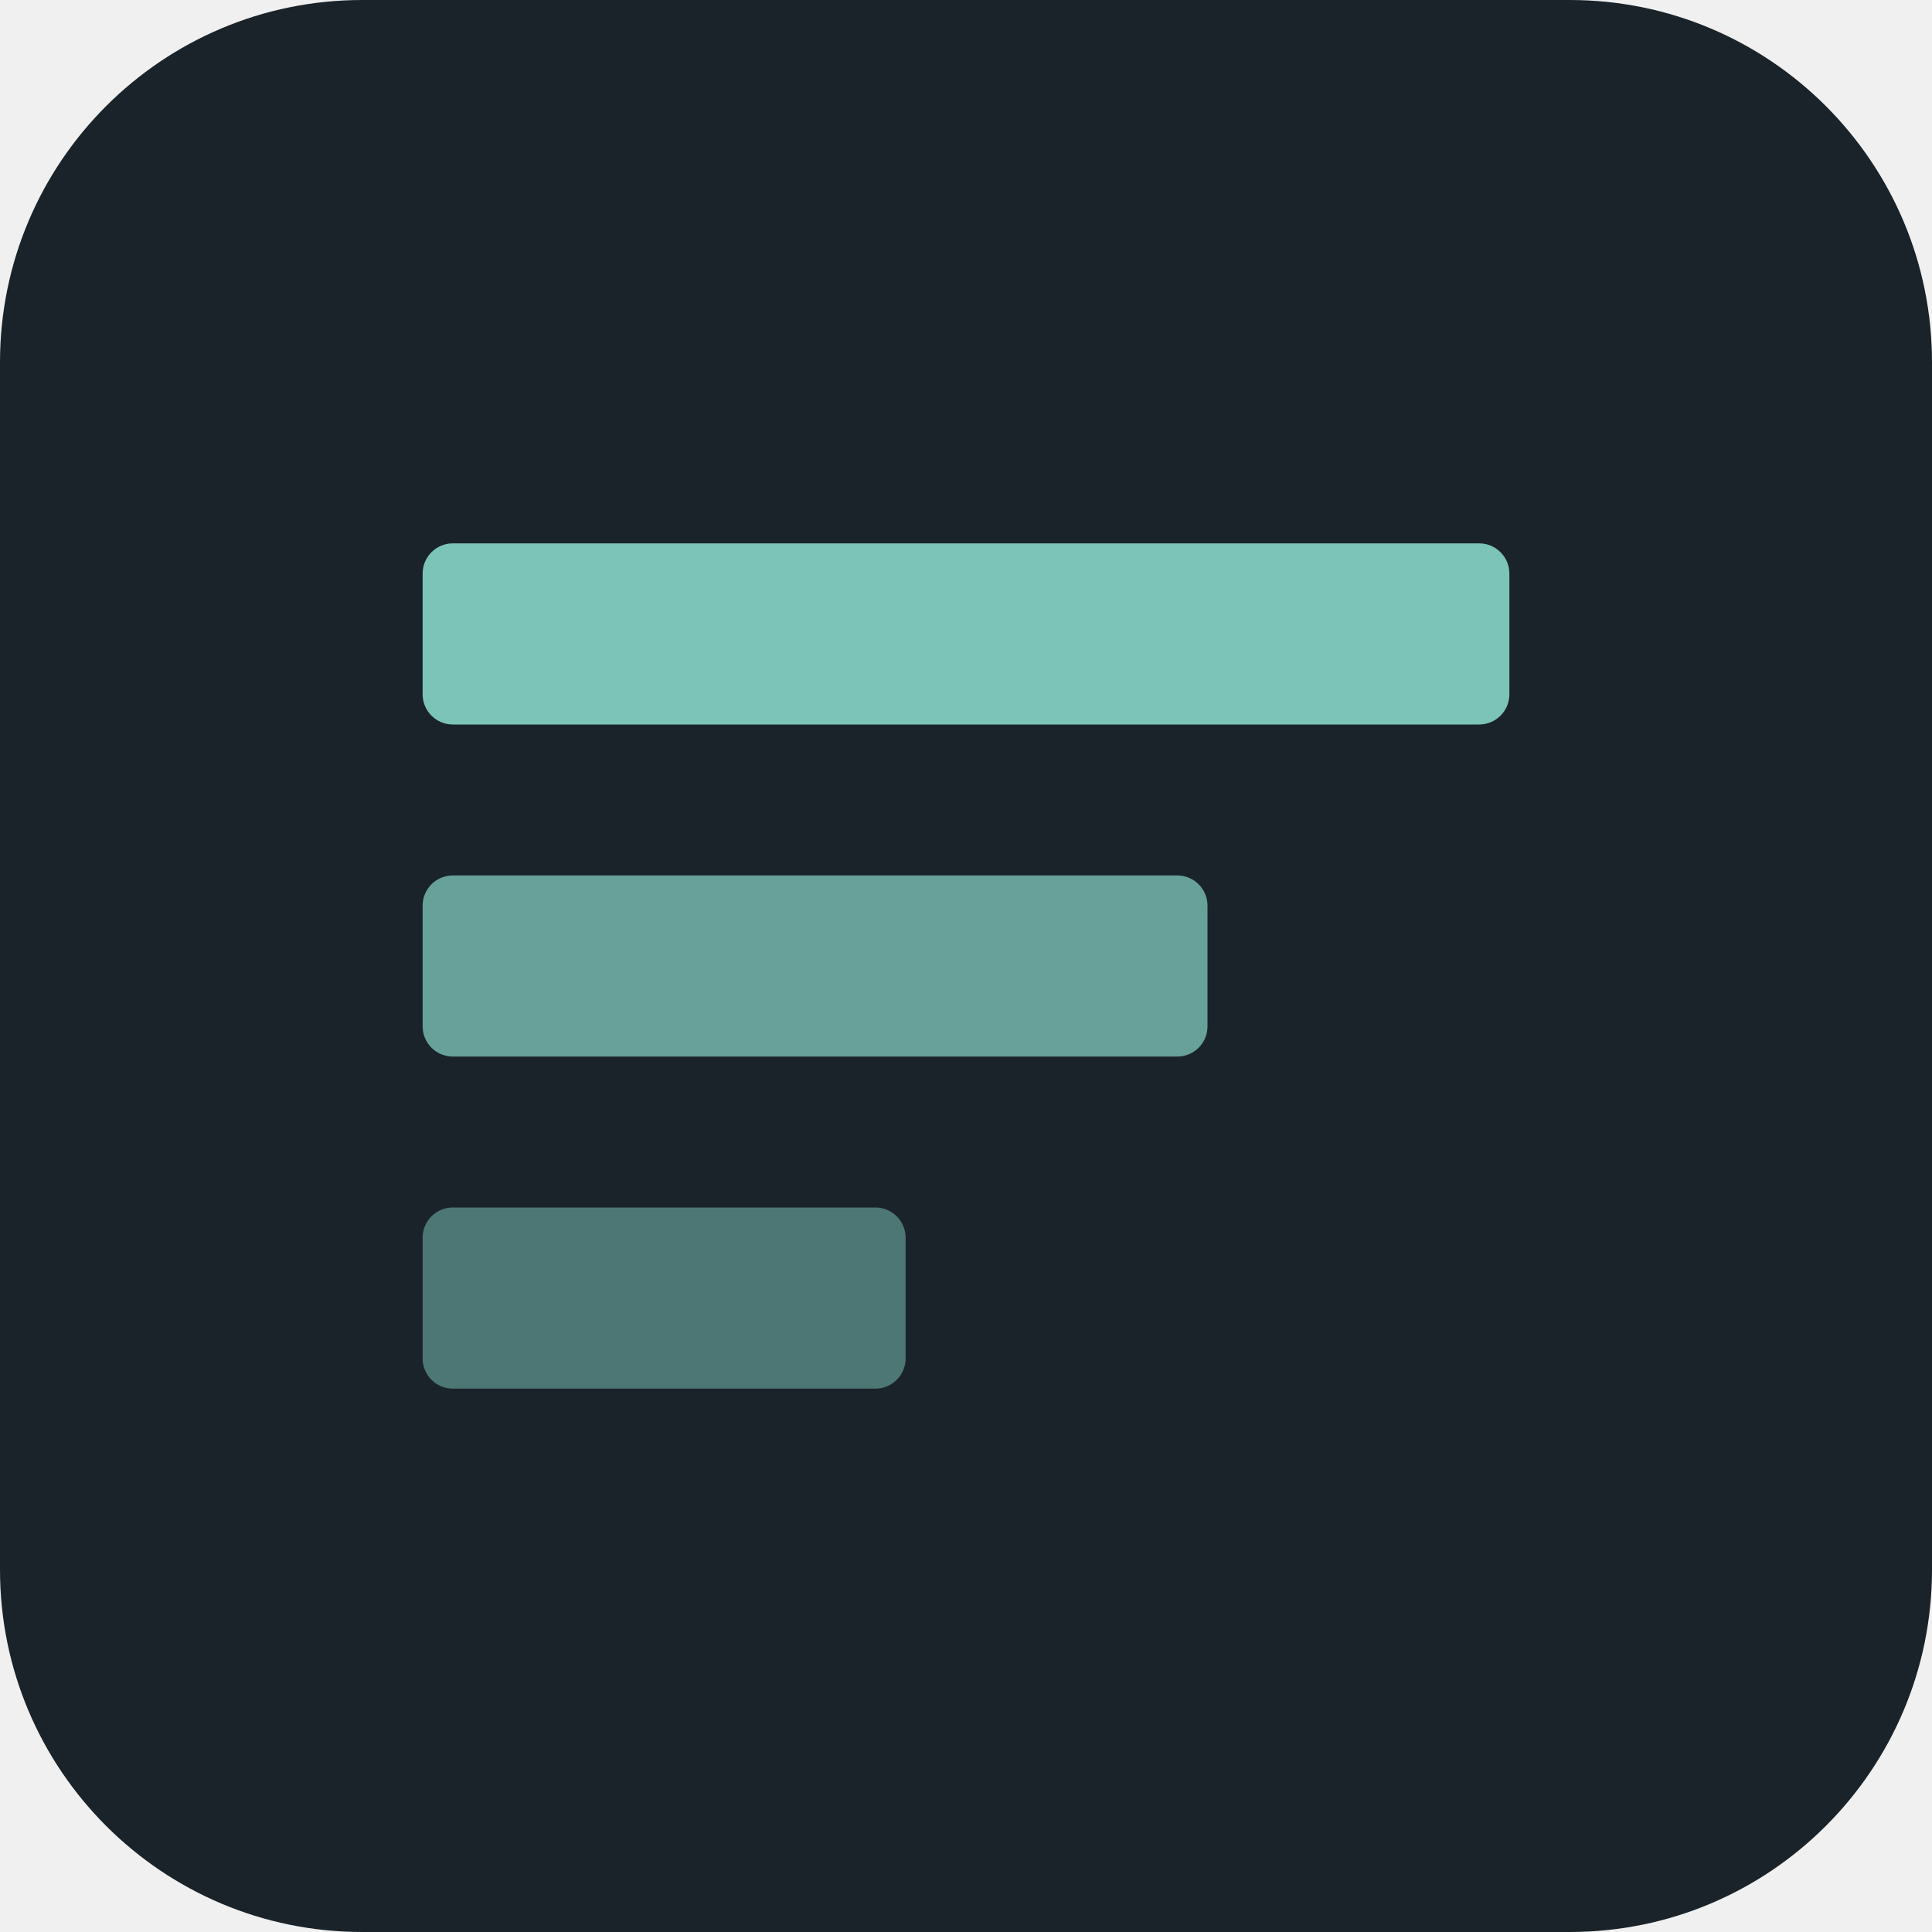
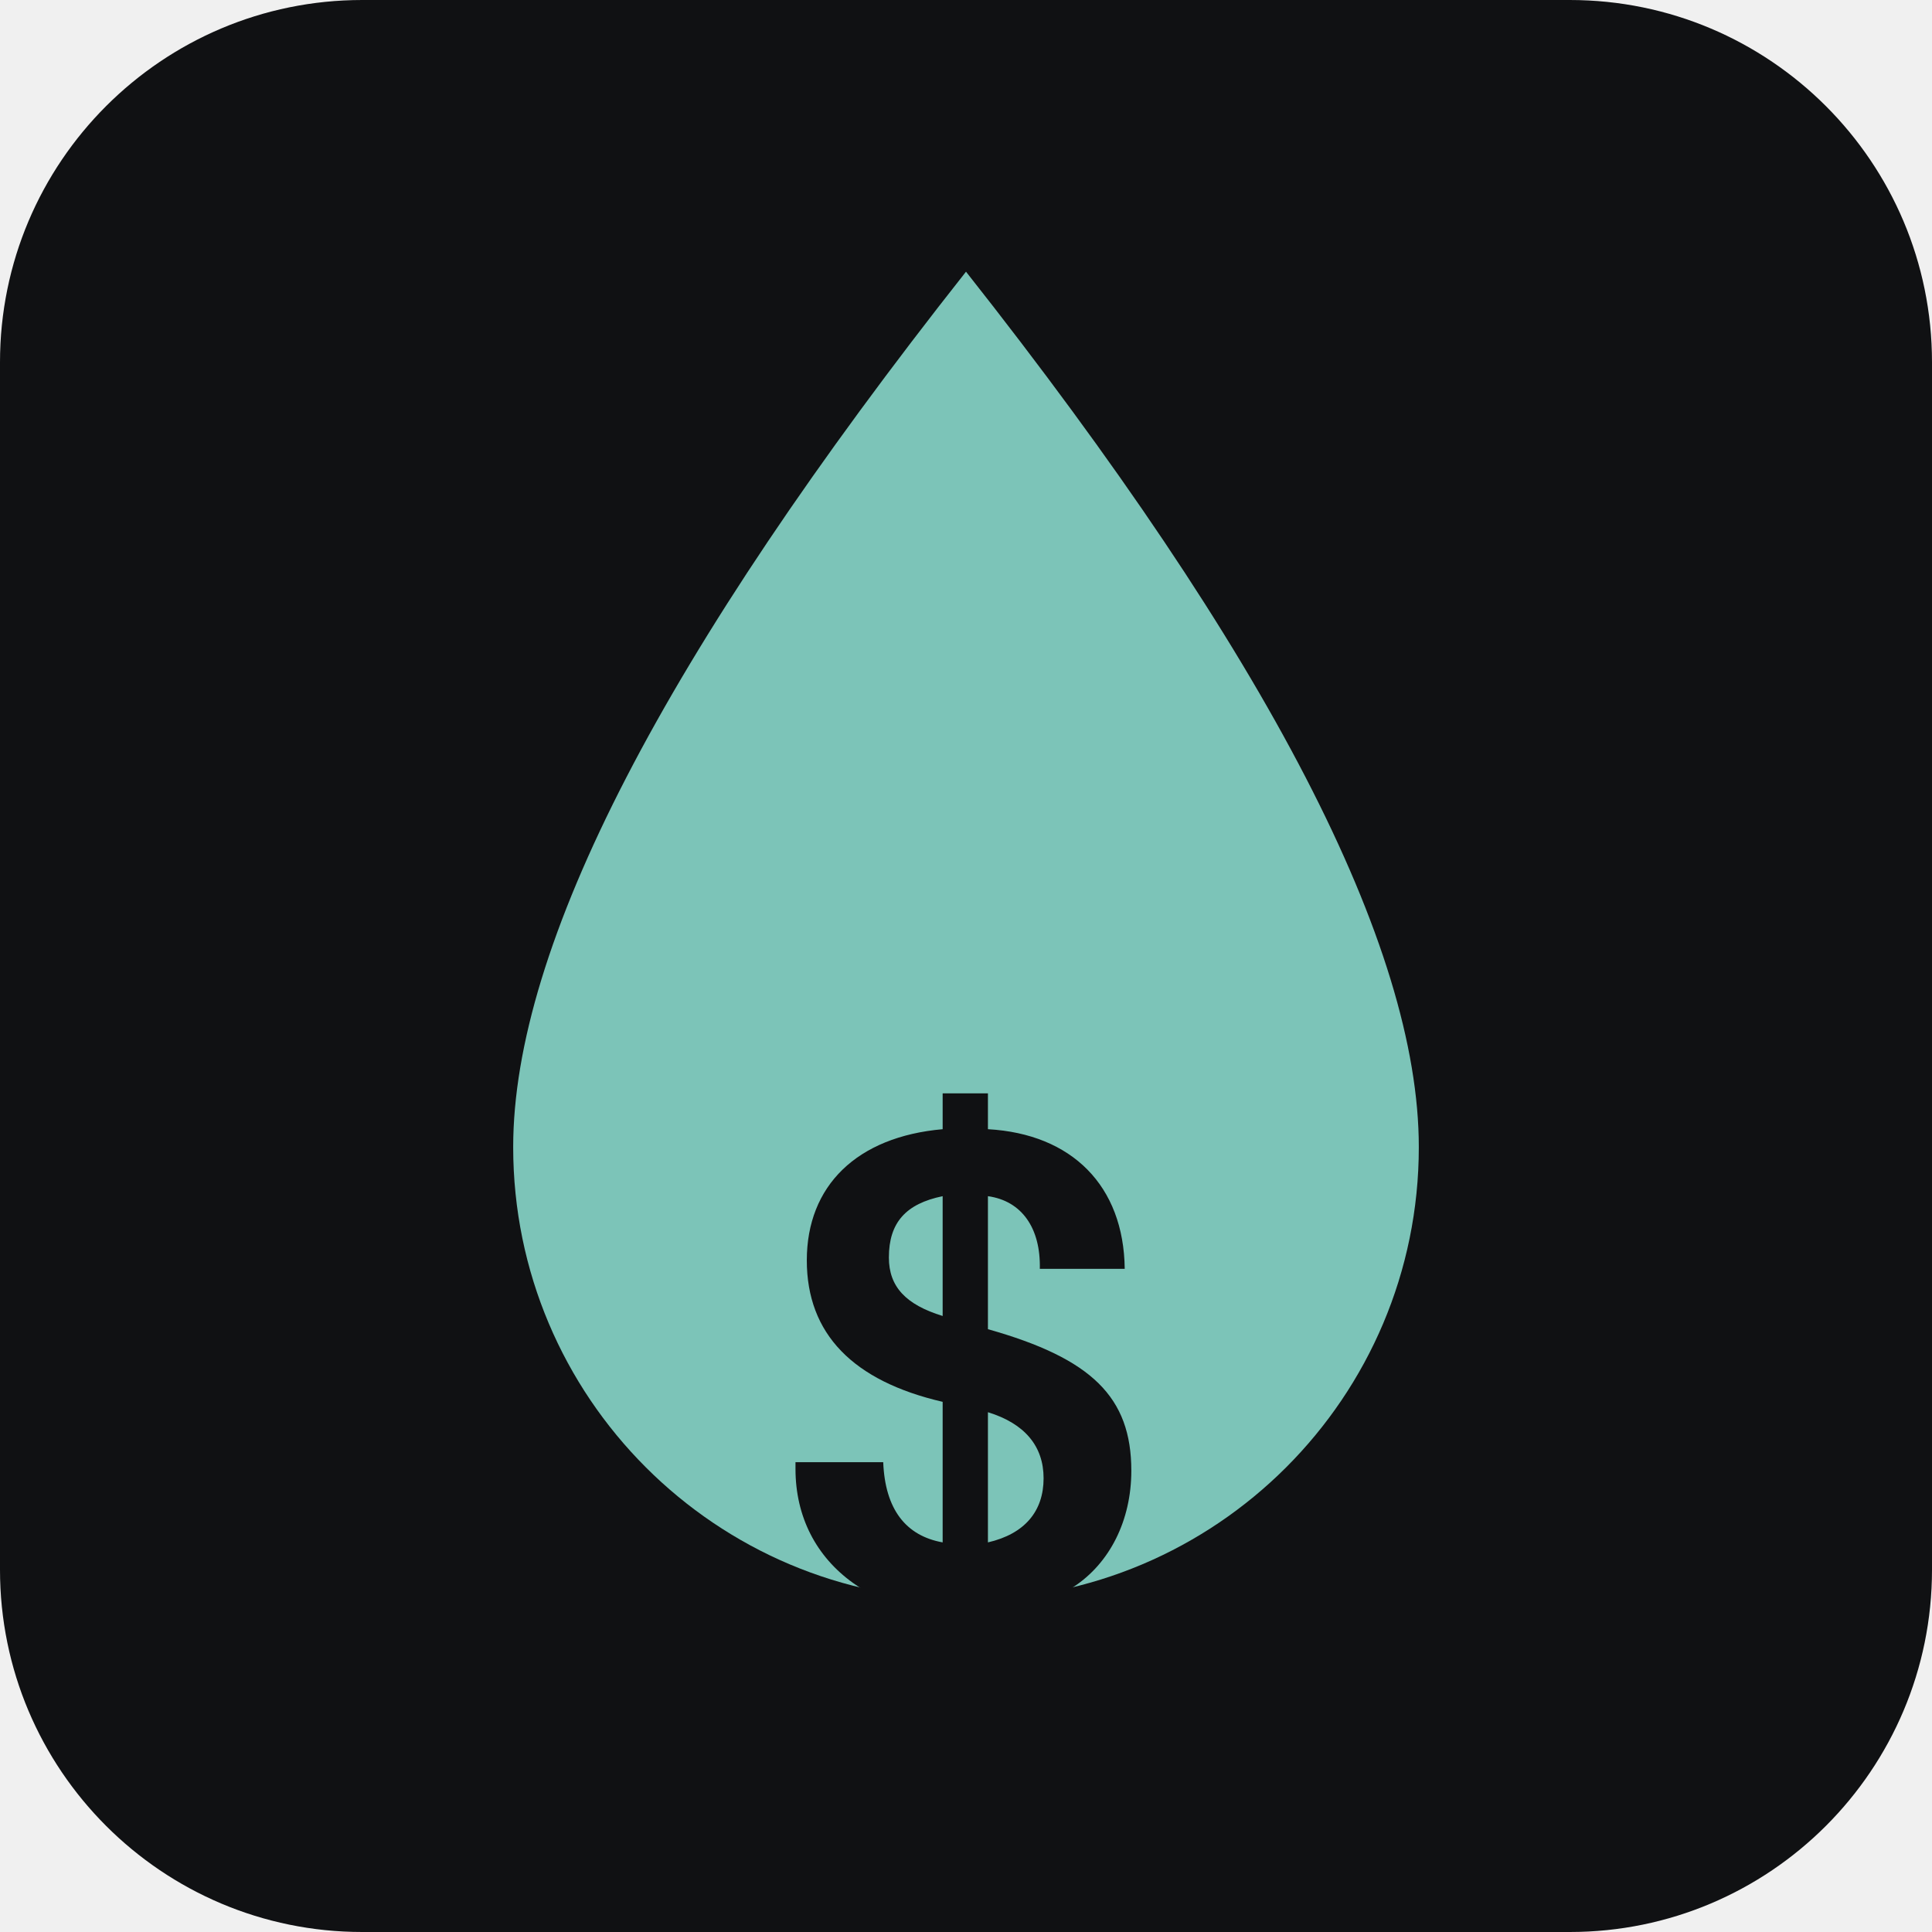
<svg xmlns="http://www.w3.org/2000/svg" width="32" height="32" viewBox="0 0 32 32" role="img" aria-label="Gas Money">
-   <rect width="32" height="32" rx="6" ry="6" fill="#1a2329" />
-   <g fill="#7CC4B8">
-     <rect x="7" y="9" width="18" height="3" rx="0.5" />
-     <rect x="7" y="14.5" width="13" height="3" rx="0.5" opacity="0.78" />
-     <rect x="7" y="20" width="8" height="3" rx="0.5" opacity="0.52" />
-   </g>
+   <rect width="32" height="32" rx="6" ry="6" fill="#101113" />
+   <mask id="c">
+     <rect width="32" height="32" fill="white" />
+     <text x="16" y="26.5" font-family="Arial Black, Helvetica Neue, Helvetica, Arial, sans-serif" font-weight="900" font-size="11" text-anchor="middle" fill="black">$</text>
+   </mask>
+   <path d="M 16 4.5 Q 23.5 14 23.5 19 A 7.5 7.5 0 1 1 8.5 19 Q 8.5 14 16 4.5 Z" fill="#7CC4B8" mask="url(#c)" />
</svg>
